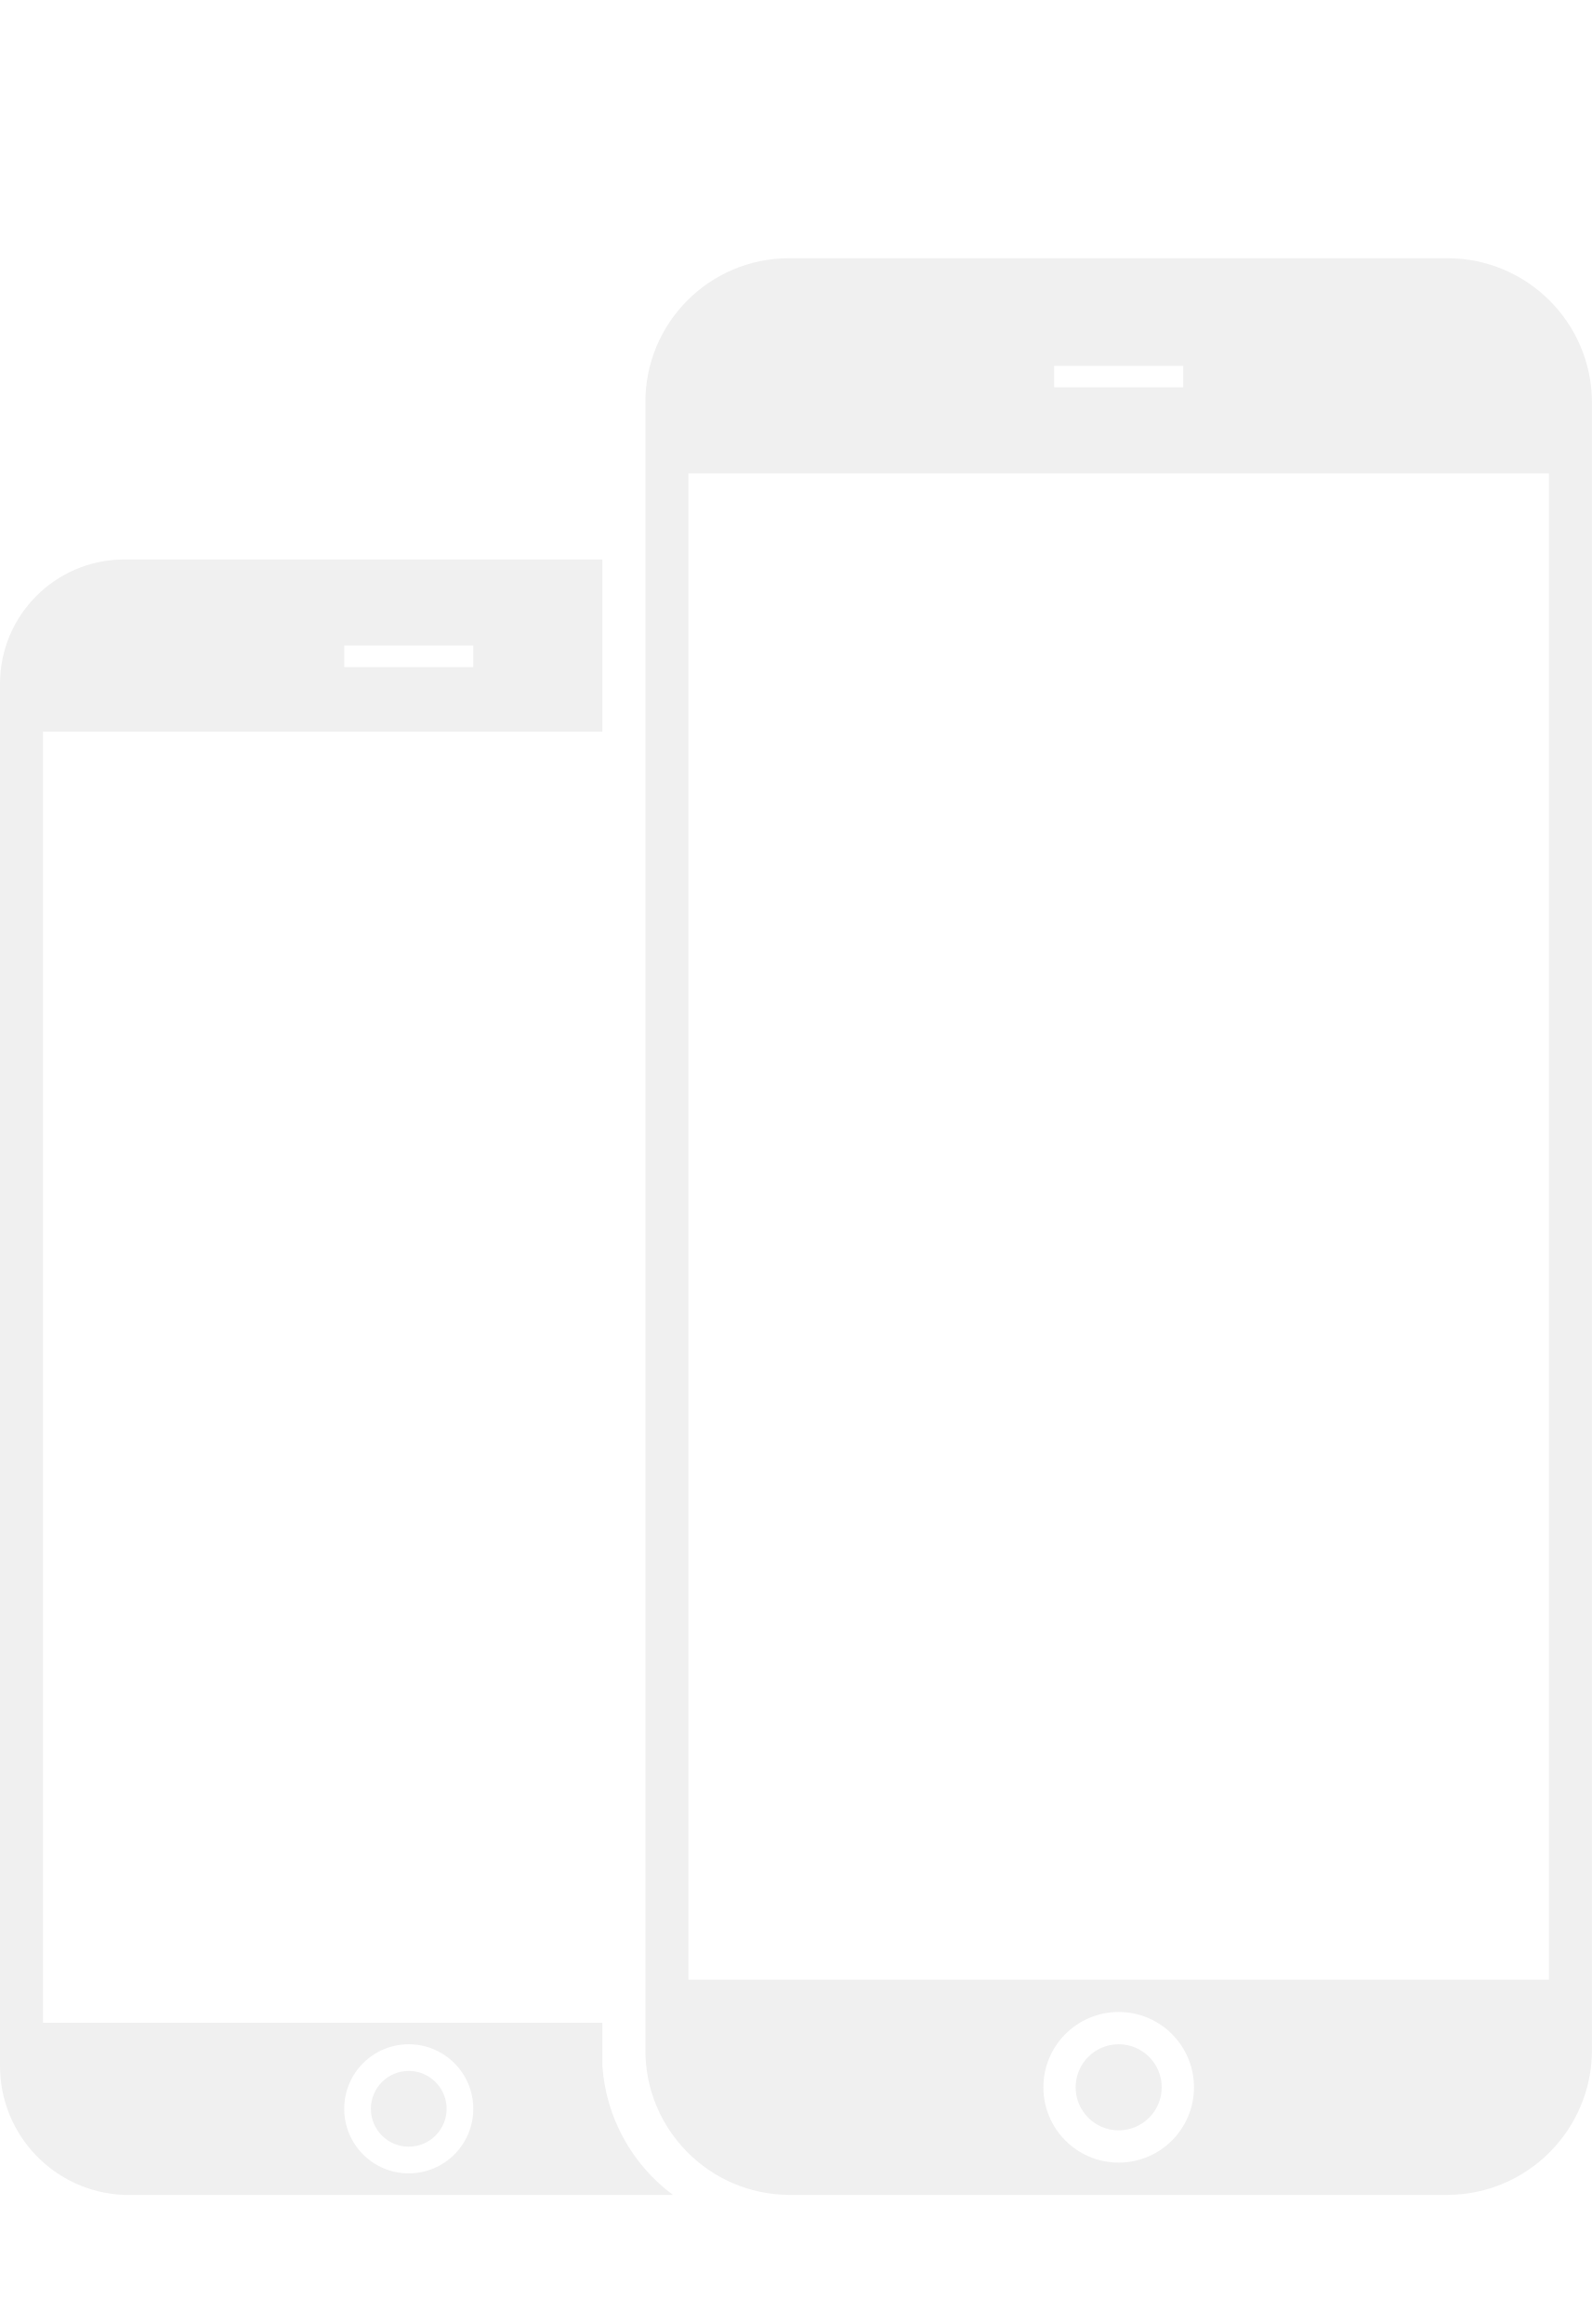
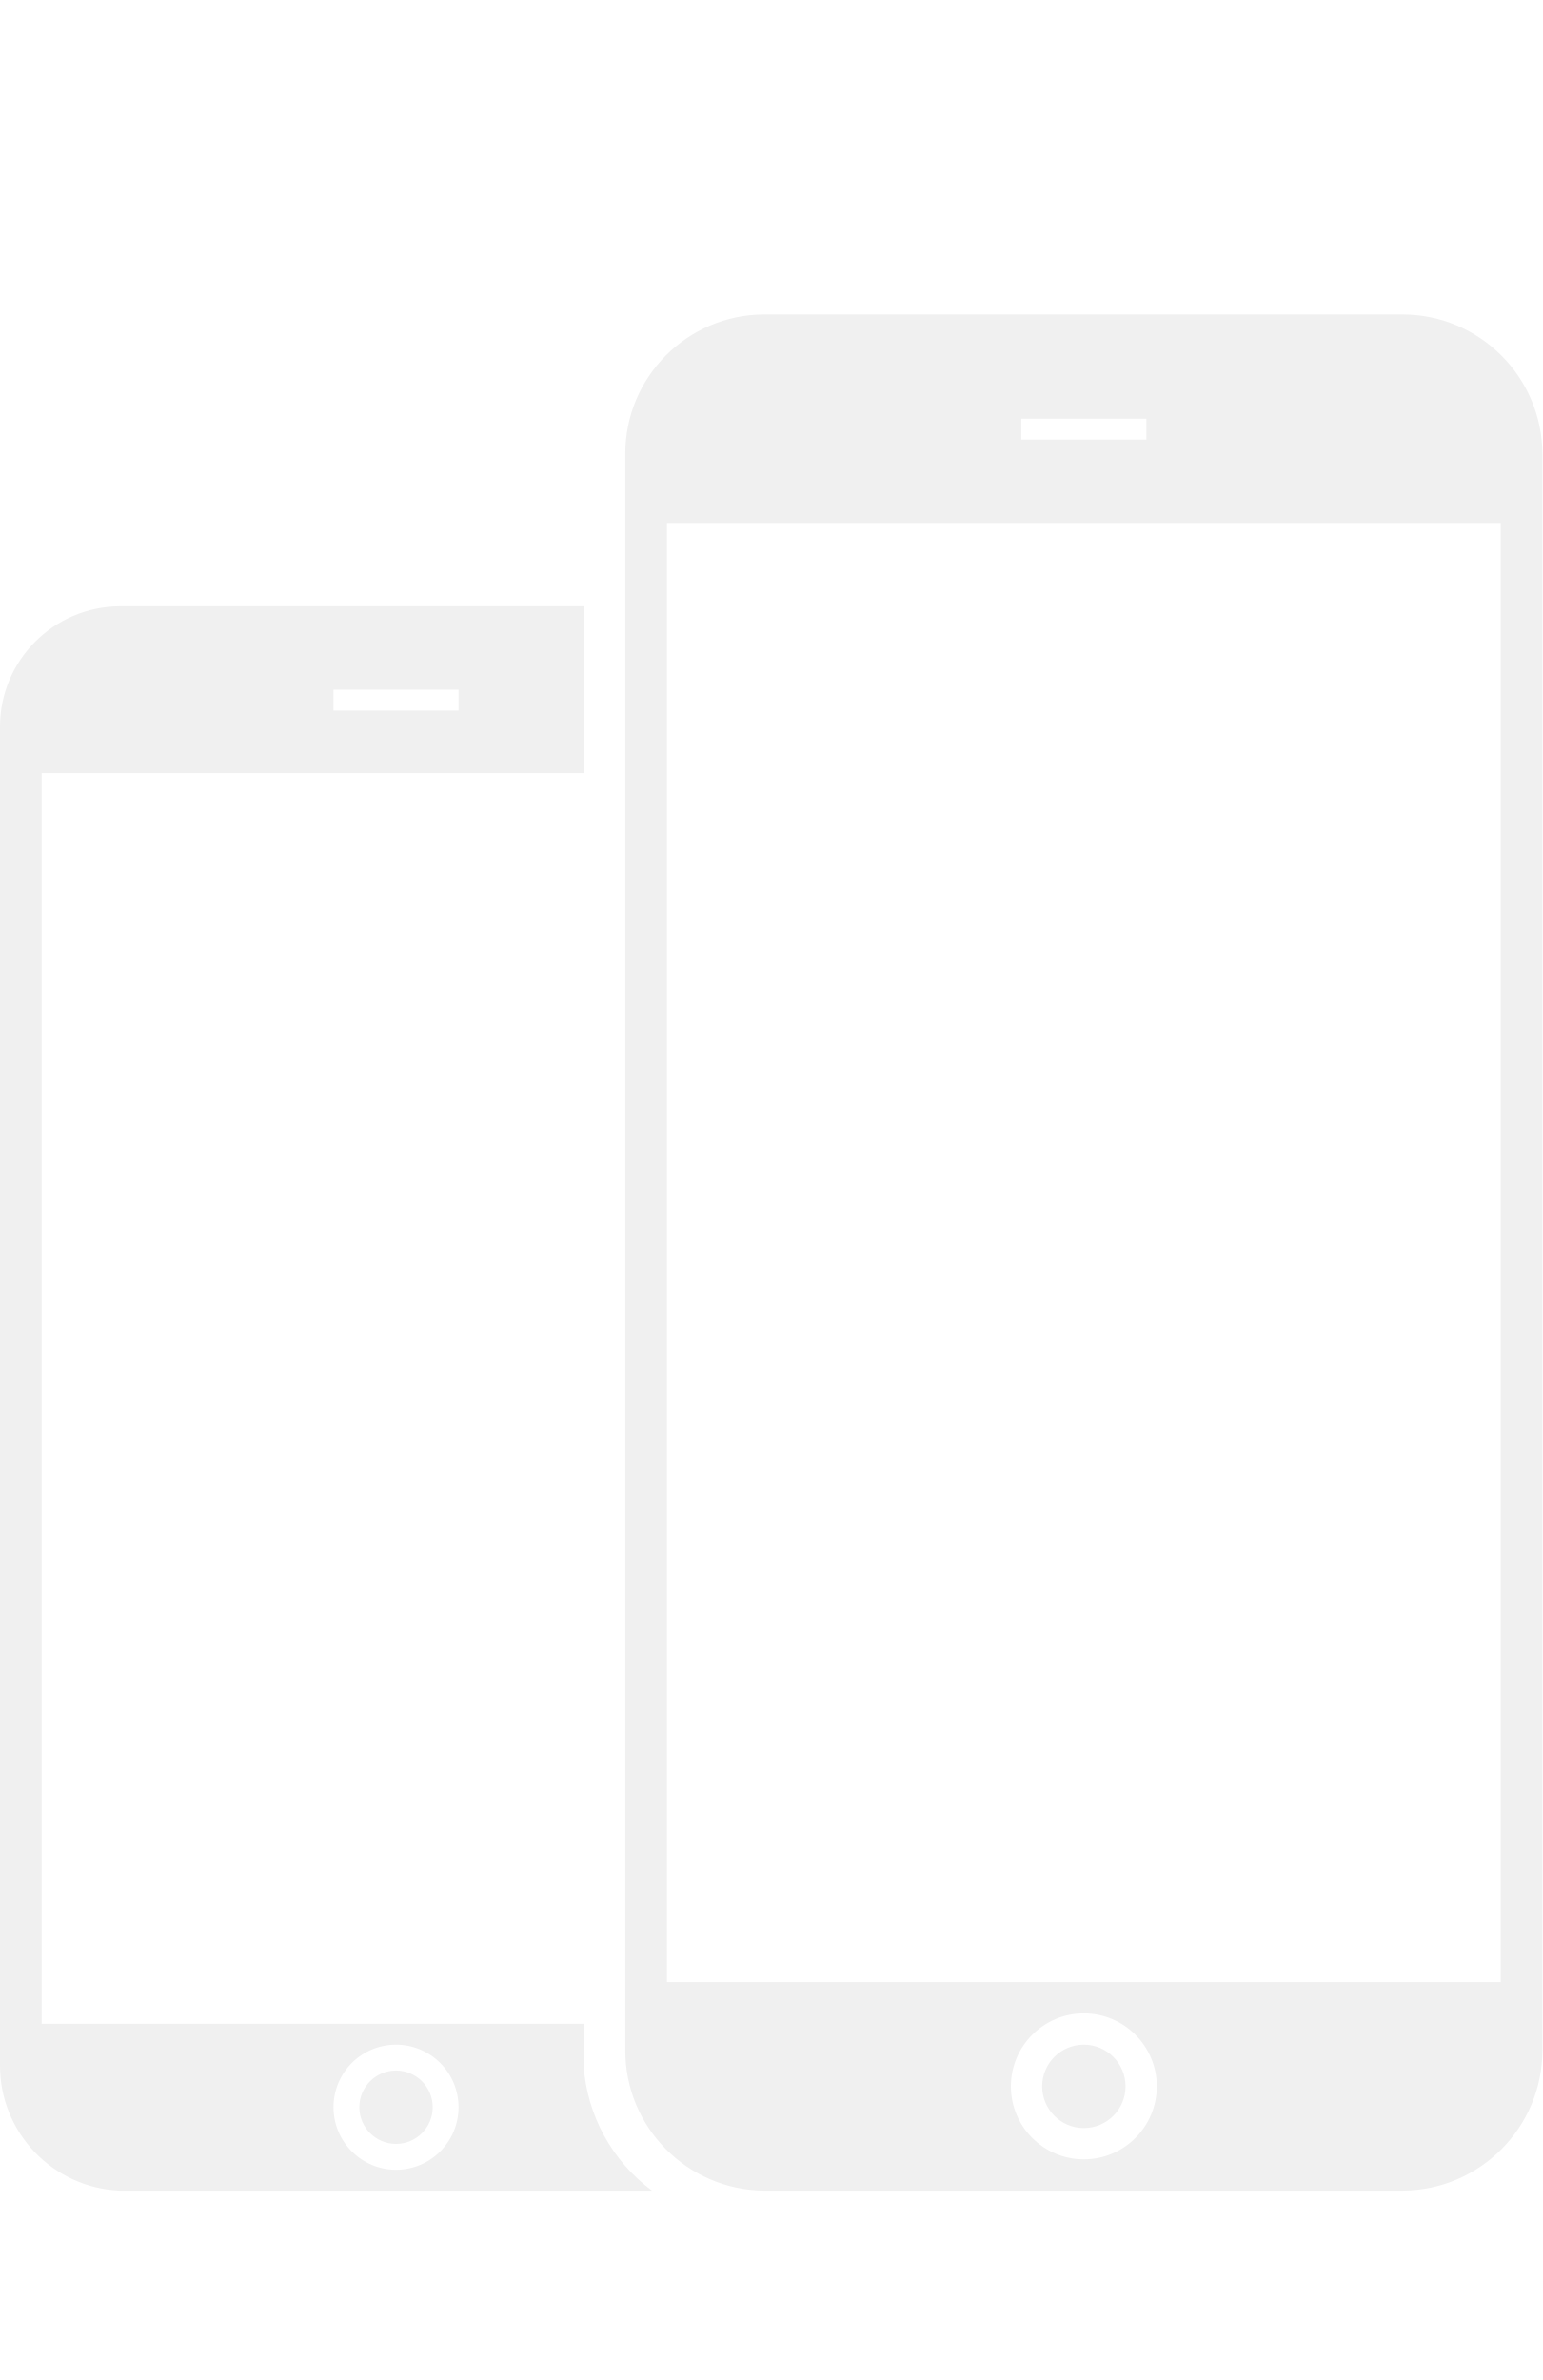
- <svg xmlns="http://www.w3.org/2000/svg" id="icons" viewBox="0 0 37 54">
+ <svg xmlns="http://www.w3.org/2000/svg" width="35" height="54" id="icons" viewBox="0 0 37 54">
  <defs>
    <style>.cls-1{fill:#f0f0f0;}.cls-2{fill:none;}</style>
  </defs>
  <g id="iPhone_6s_7_8" data-name="iPhone 6s/7/8">
    <path id="iPhone_6s" data-name="iPhone 6s" class="cls-1" d="M14,48l0-1H1V17H14V13H2.87A2.89,2.89,0,0,0,0,15.88V48a3,3,0,0,0,2.87,3H15.64A4.08,4.08,0,0,1,14,48ZM8,15h3v.5H8ZM9.5,50.5A1.5,1.5,0,1,1,11,49,1.5,1.5,0,0,1,9.5,50.5ZM33.65,6H18.33A3.34,3.34,0,0,0,15,9.35V47.63A3.36,3.36,0,0,0,18.33,51H33.65A3.37,3.37,0,0,0,37,47.63V9.35A3.36,3.36,0,0,0,33.65,6ZM24.5,8.5h3V9h-3ZM26,50.25a1.75,1.75,0,1,1,1.75-1.75A1.75,1.75,0,0,1,26,50.25ZM36,46H16V11H36ZM26,49.5a1,1,0,1,1,1-1A1,1,0,0,1,26,49.5Zm-16.5.38a.88.88,0,1,1,.88-.88A.88.88,0,0,1,9.5,49.88Z" />
    <rect class="cls-2" width="37" height="54" />
  </g>
</svg>
